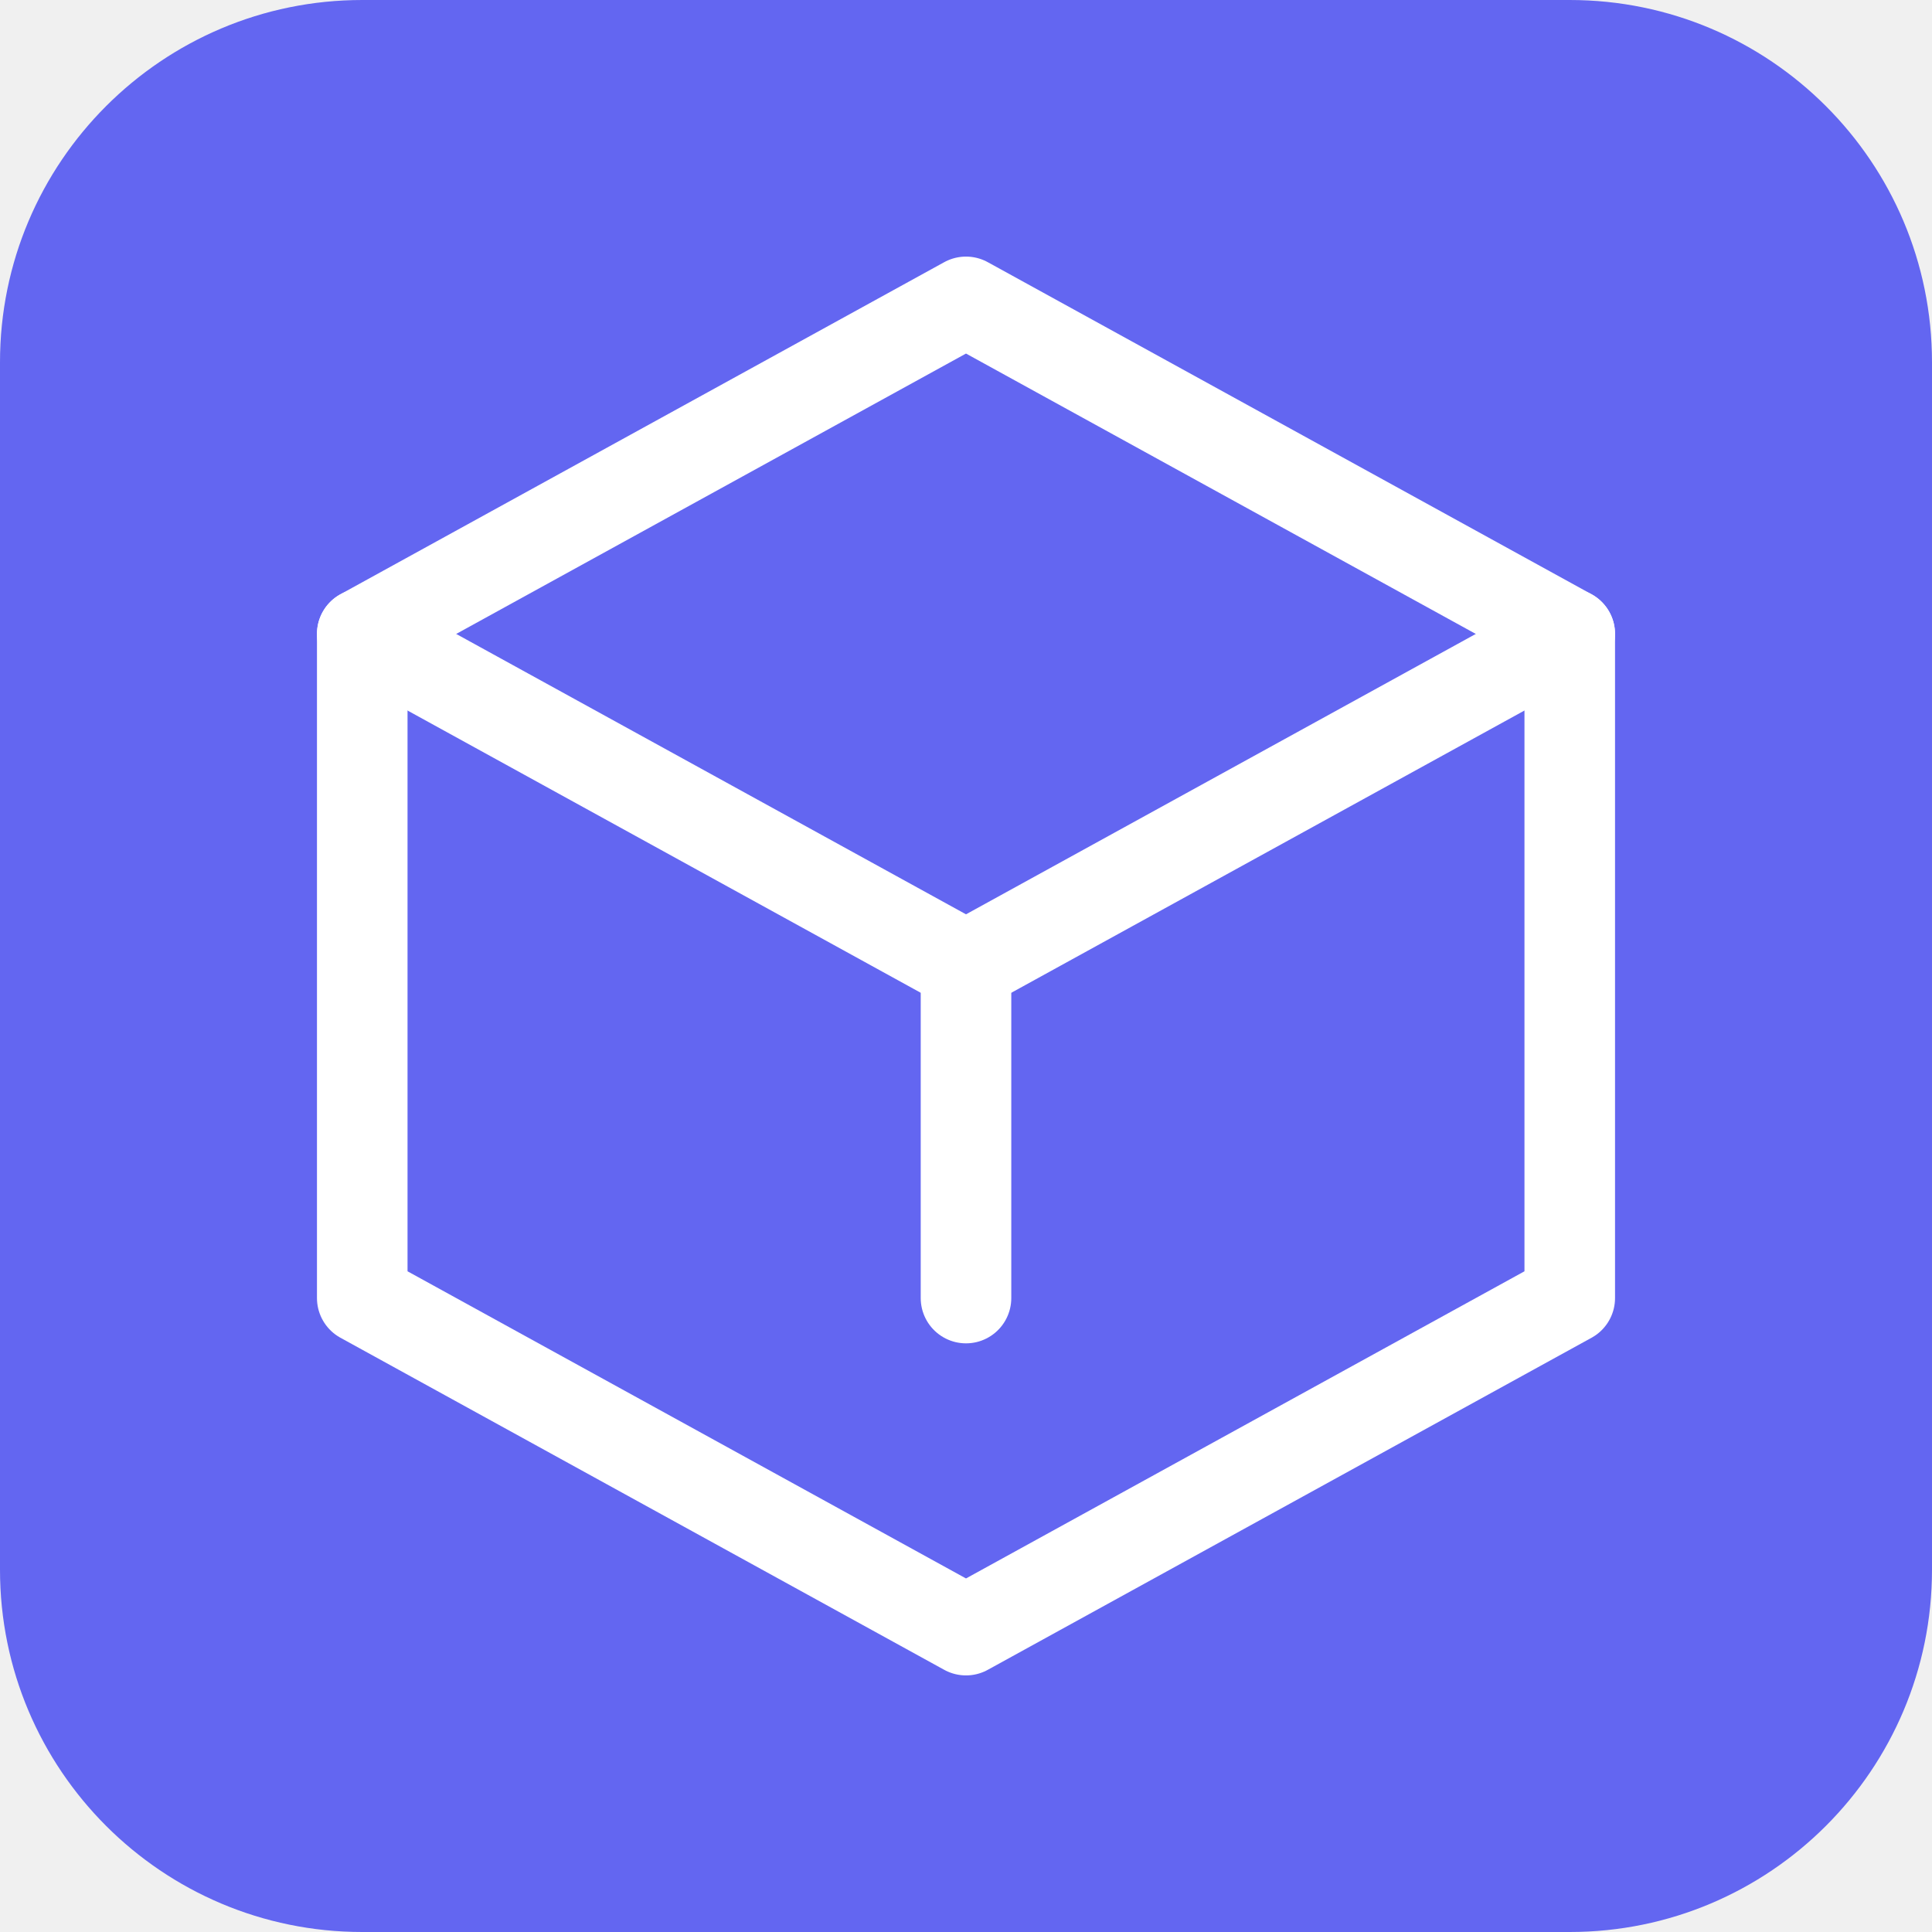
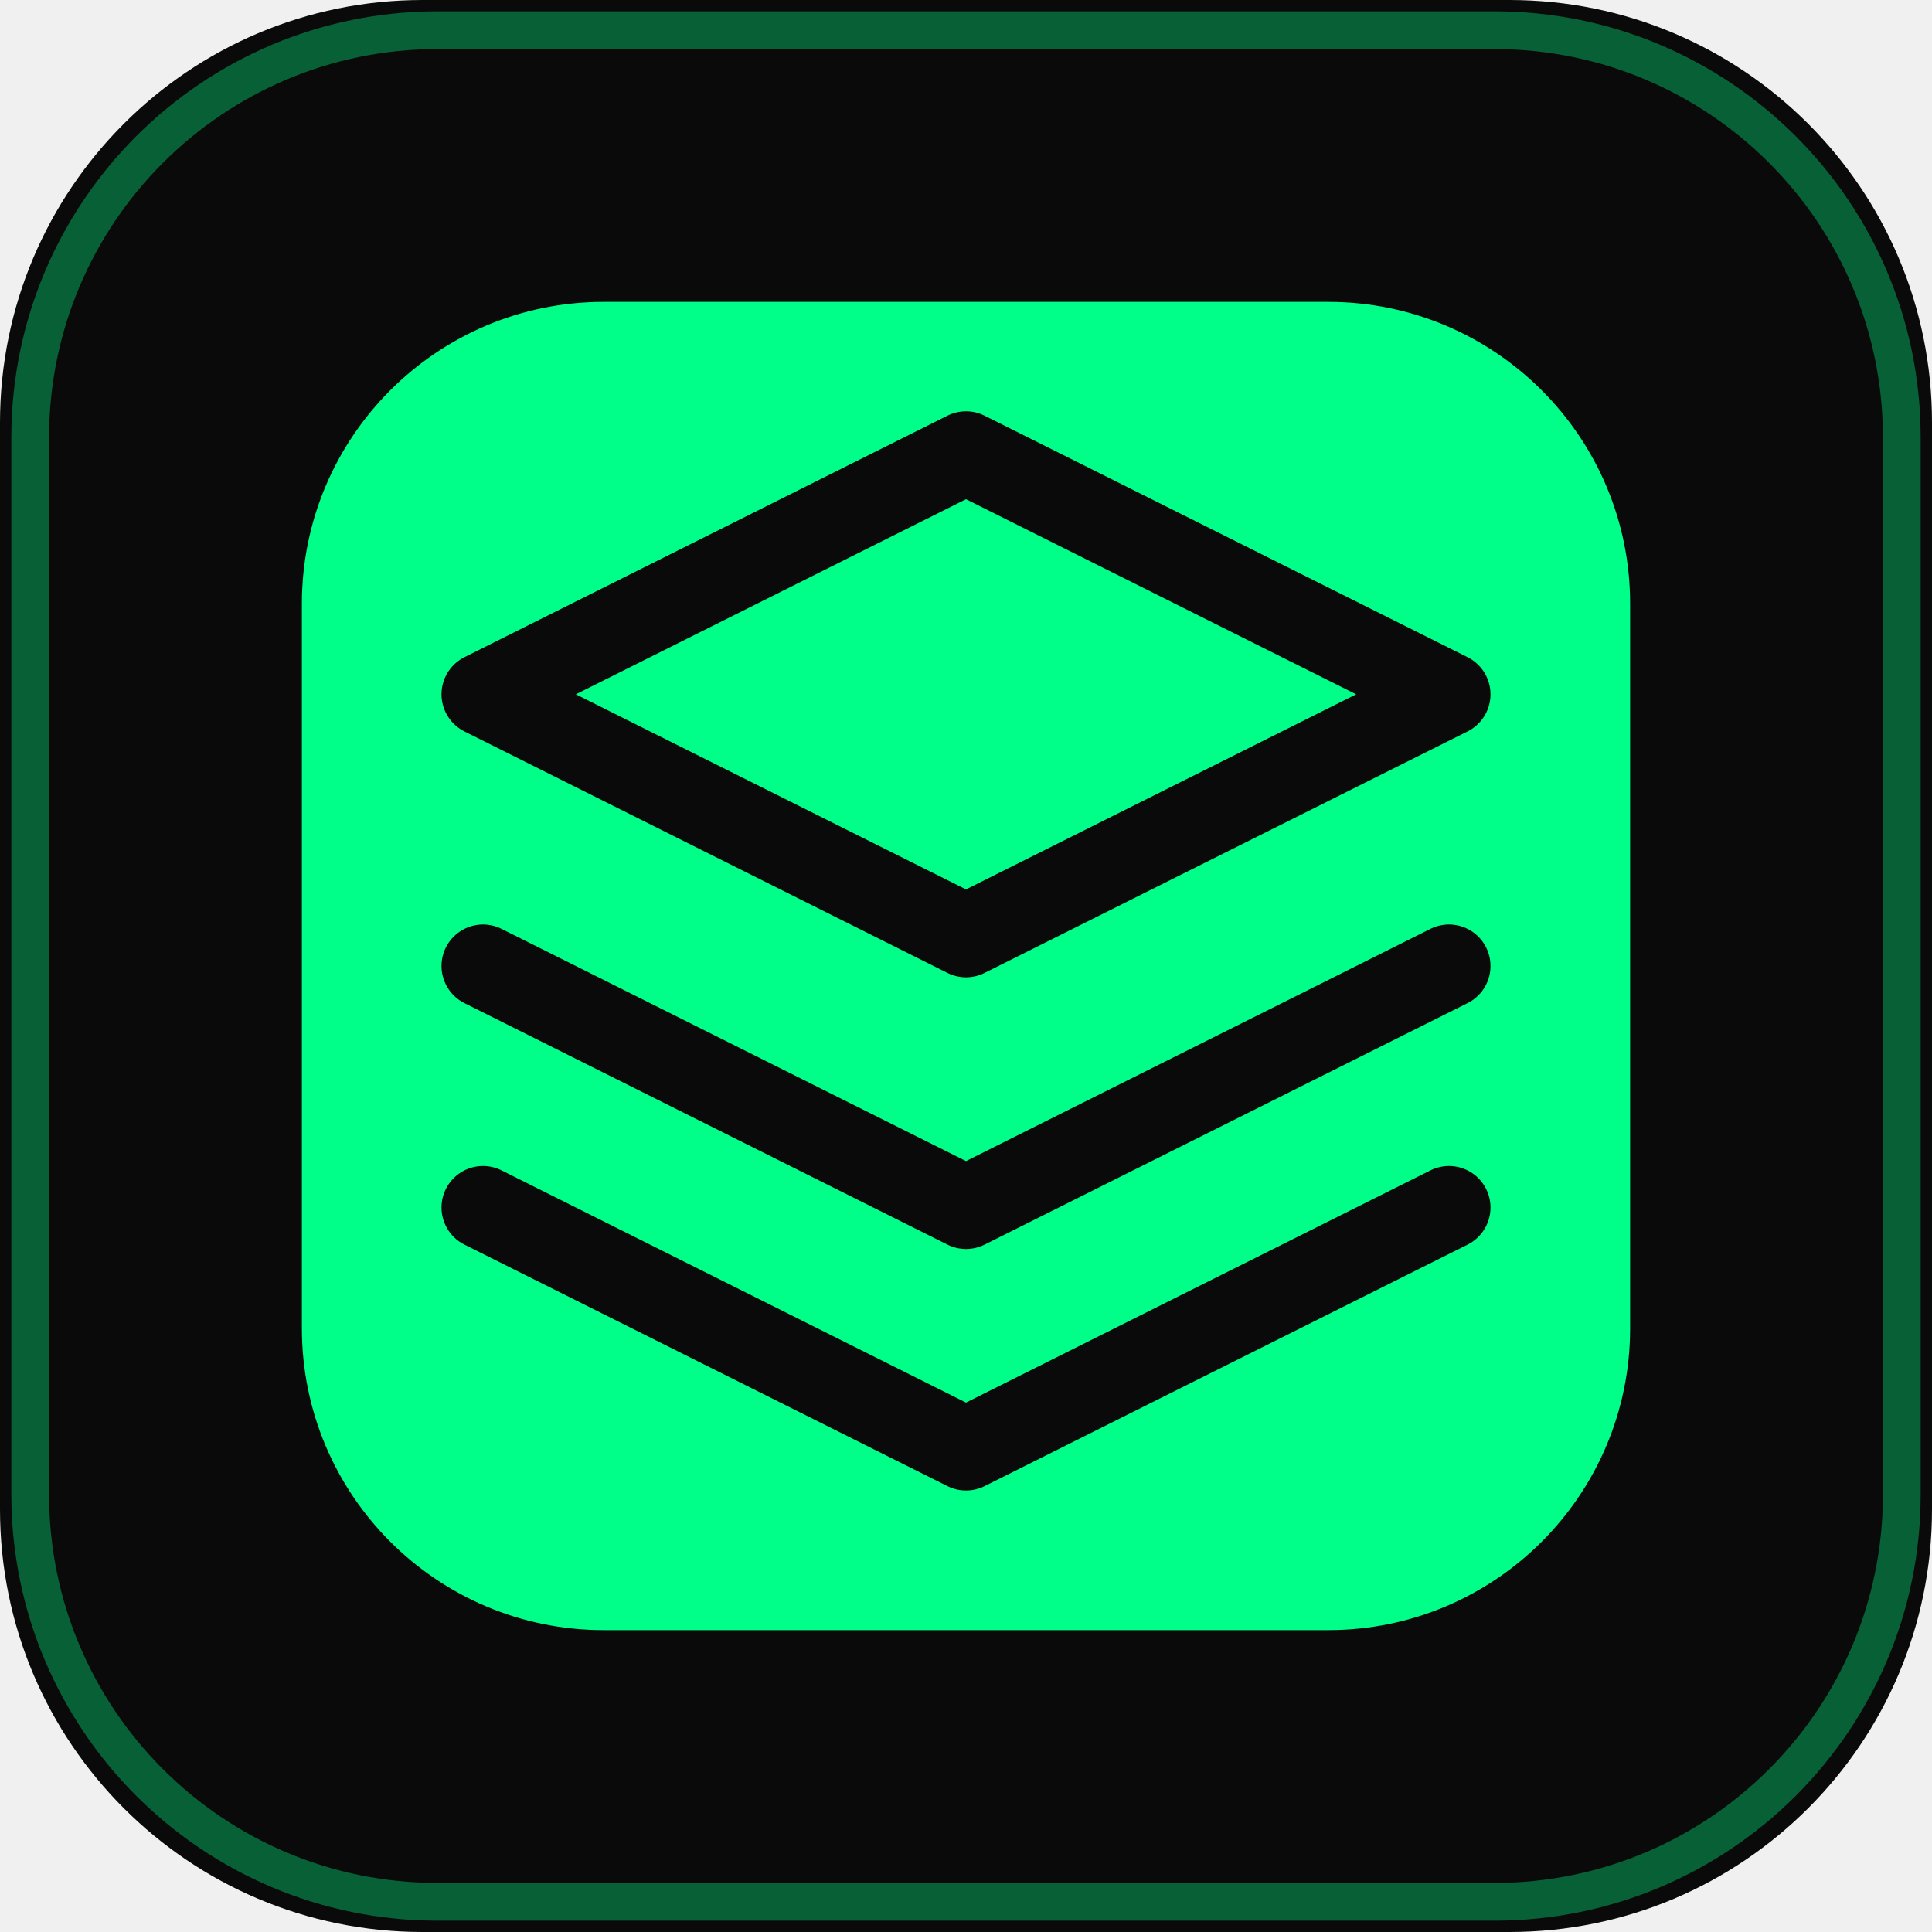
- <svg xmlns="http://www.w3.org/2000/svg" fill="none" viewBox="0 0 128 128">
-   <rect width="128" height="128" rx="24" fill="#6366F1" />
-   <path d="M64 20L24 42v44l40 22 40-22V42L64 20z" stroke="white" stroke-width="6" stroke-linecap="round" stroke-linejoin="round" fill="none" />
-   <path d="M24 42l40 22 40-22" stroke="white" stroke-width="6" stroke-linecap="round" stroke-linejoin="round" />
-   <path d="M64 64v22" stroke="white" stroke-width="6" stroke-linecap="round" />
+ <svg xmlns="http://www.w3.org/2000/svg" viewBox="0 0 128 128" fill="none">
+   <rect width="128" height="128" rx="28" fill="#0a0a0a" />
+   <rect x="2" y="2" width="124" height="124" rx="27" stroke="#00FF88" stroke-width="2.5" stroke-opacity="0.35" />
+   <rect x="20" y="20" width="88" height="88" rx="20" fill="#00FF88" />
+   <path d="M64 30L32 46l32 16 32-16L64 30z" stroke="#0a0a0a" stroke-width="5.5" stroke-linecap="round" stroke-linejoin="round" fill="none" />
+   <path d="M32 64l32 16 32-16" stroke="#0a0a0a" stroke-width="5.5" stroke-linecap="round" stroke-linejoin="round" fill="none" />
+   <path d="M32 80l32 16 32-16" stroke="#0a0a0a" stroke-width="5.5" stroke-linecap="round" stroke-linejoin="round" fill="none" />
</svg>
